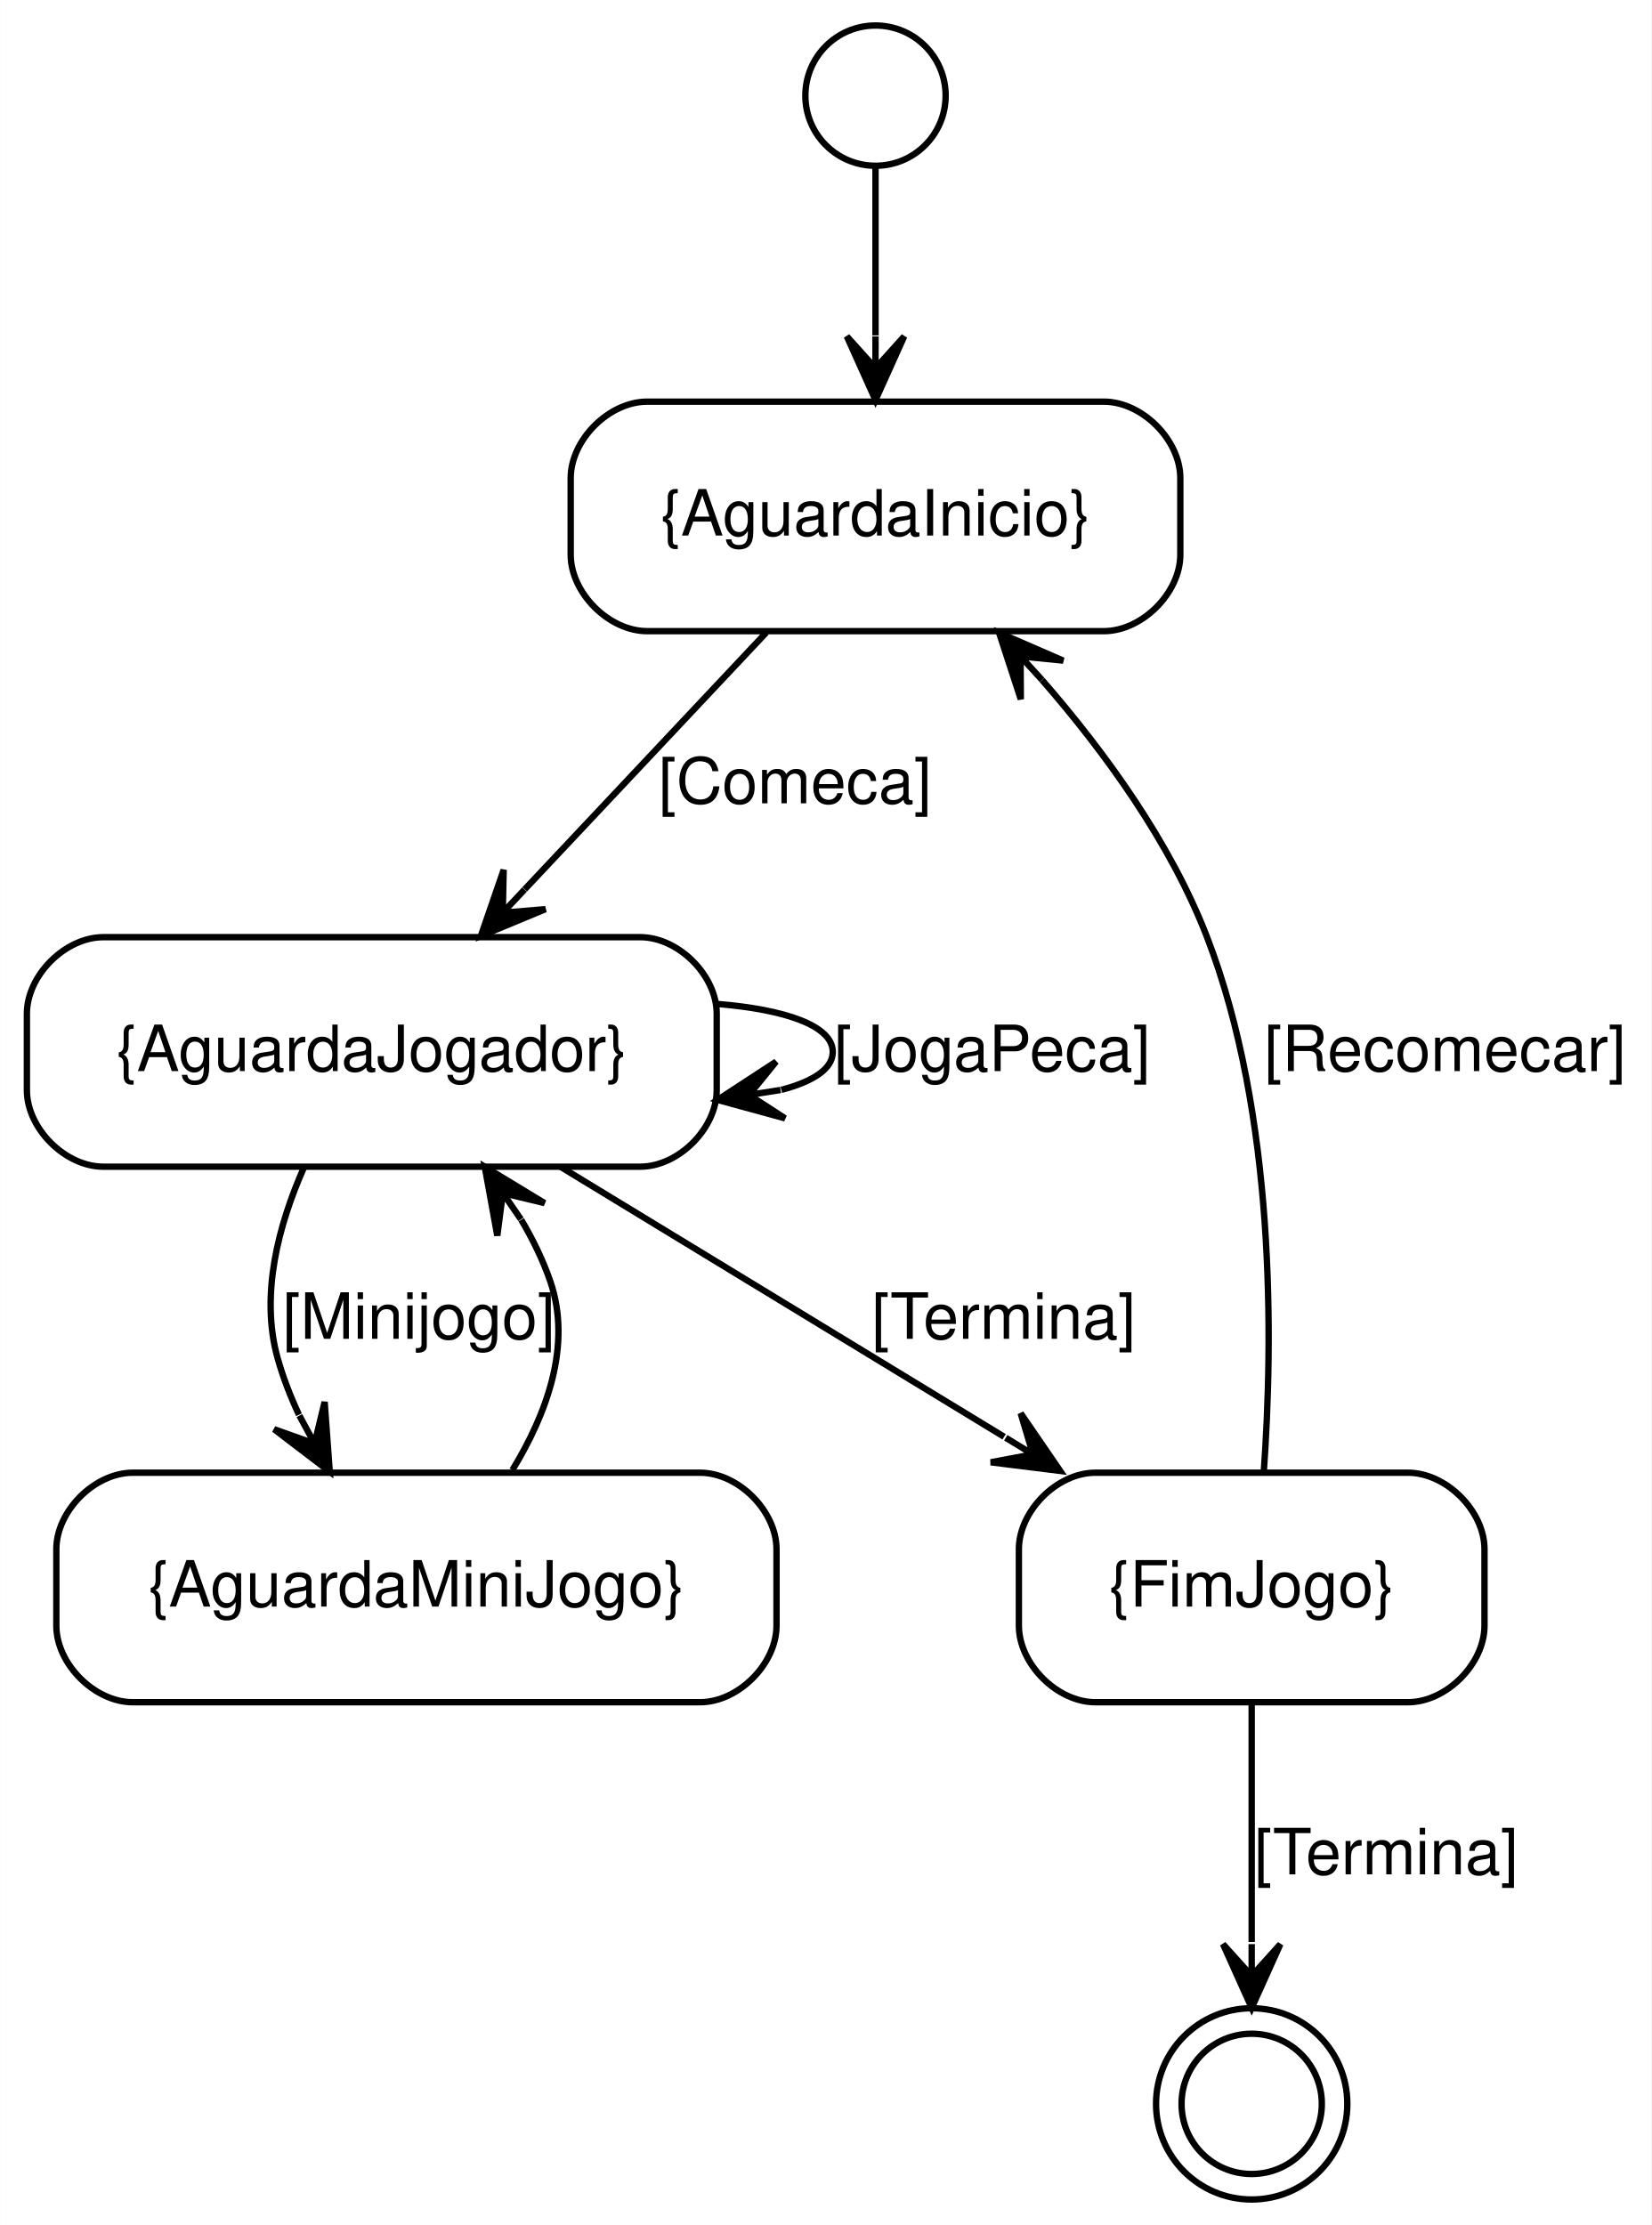
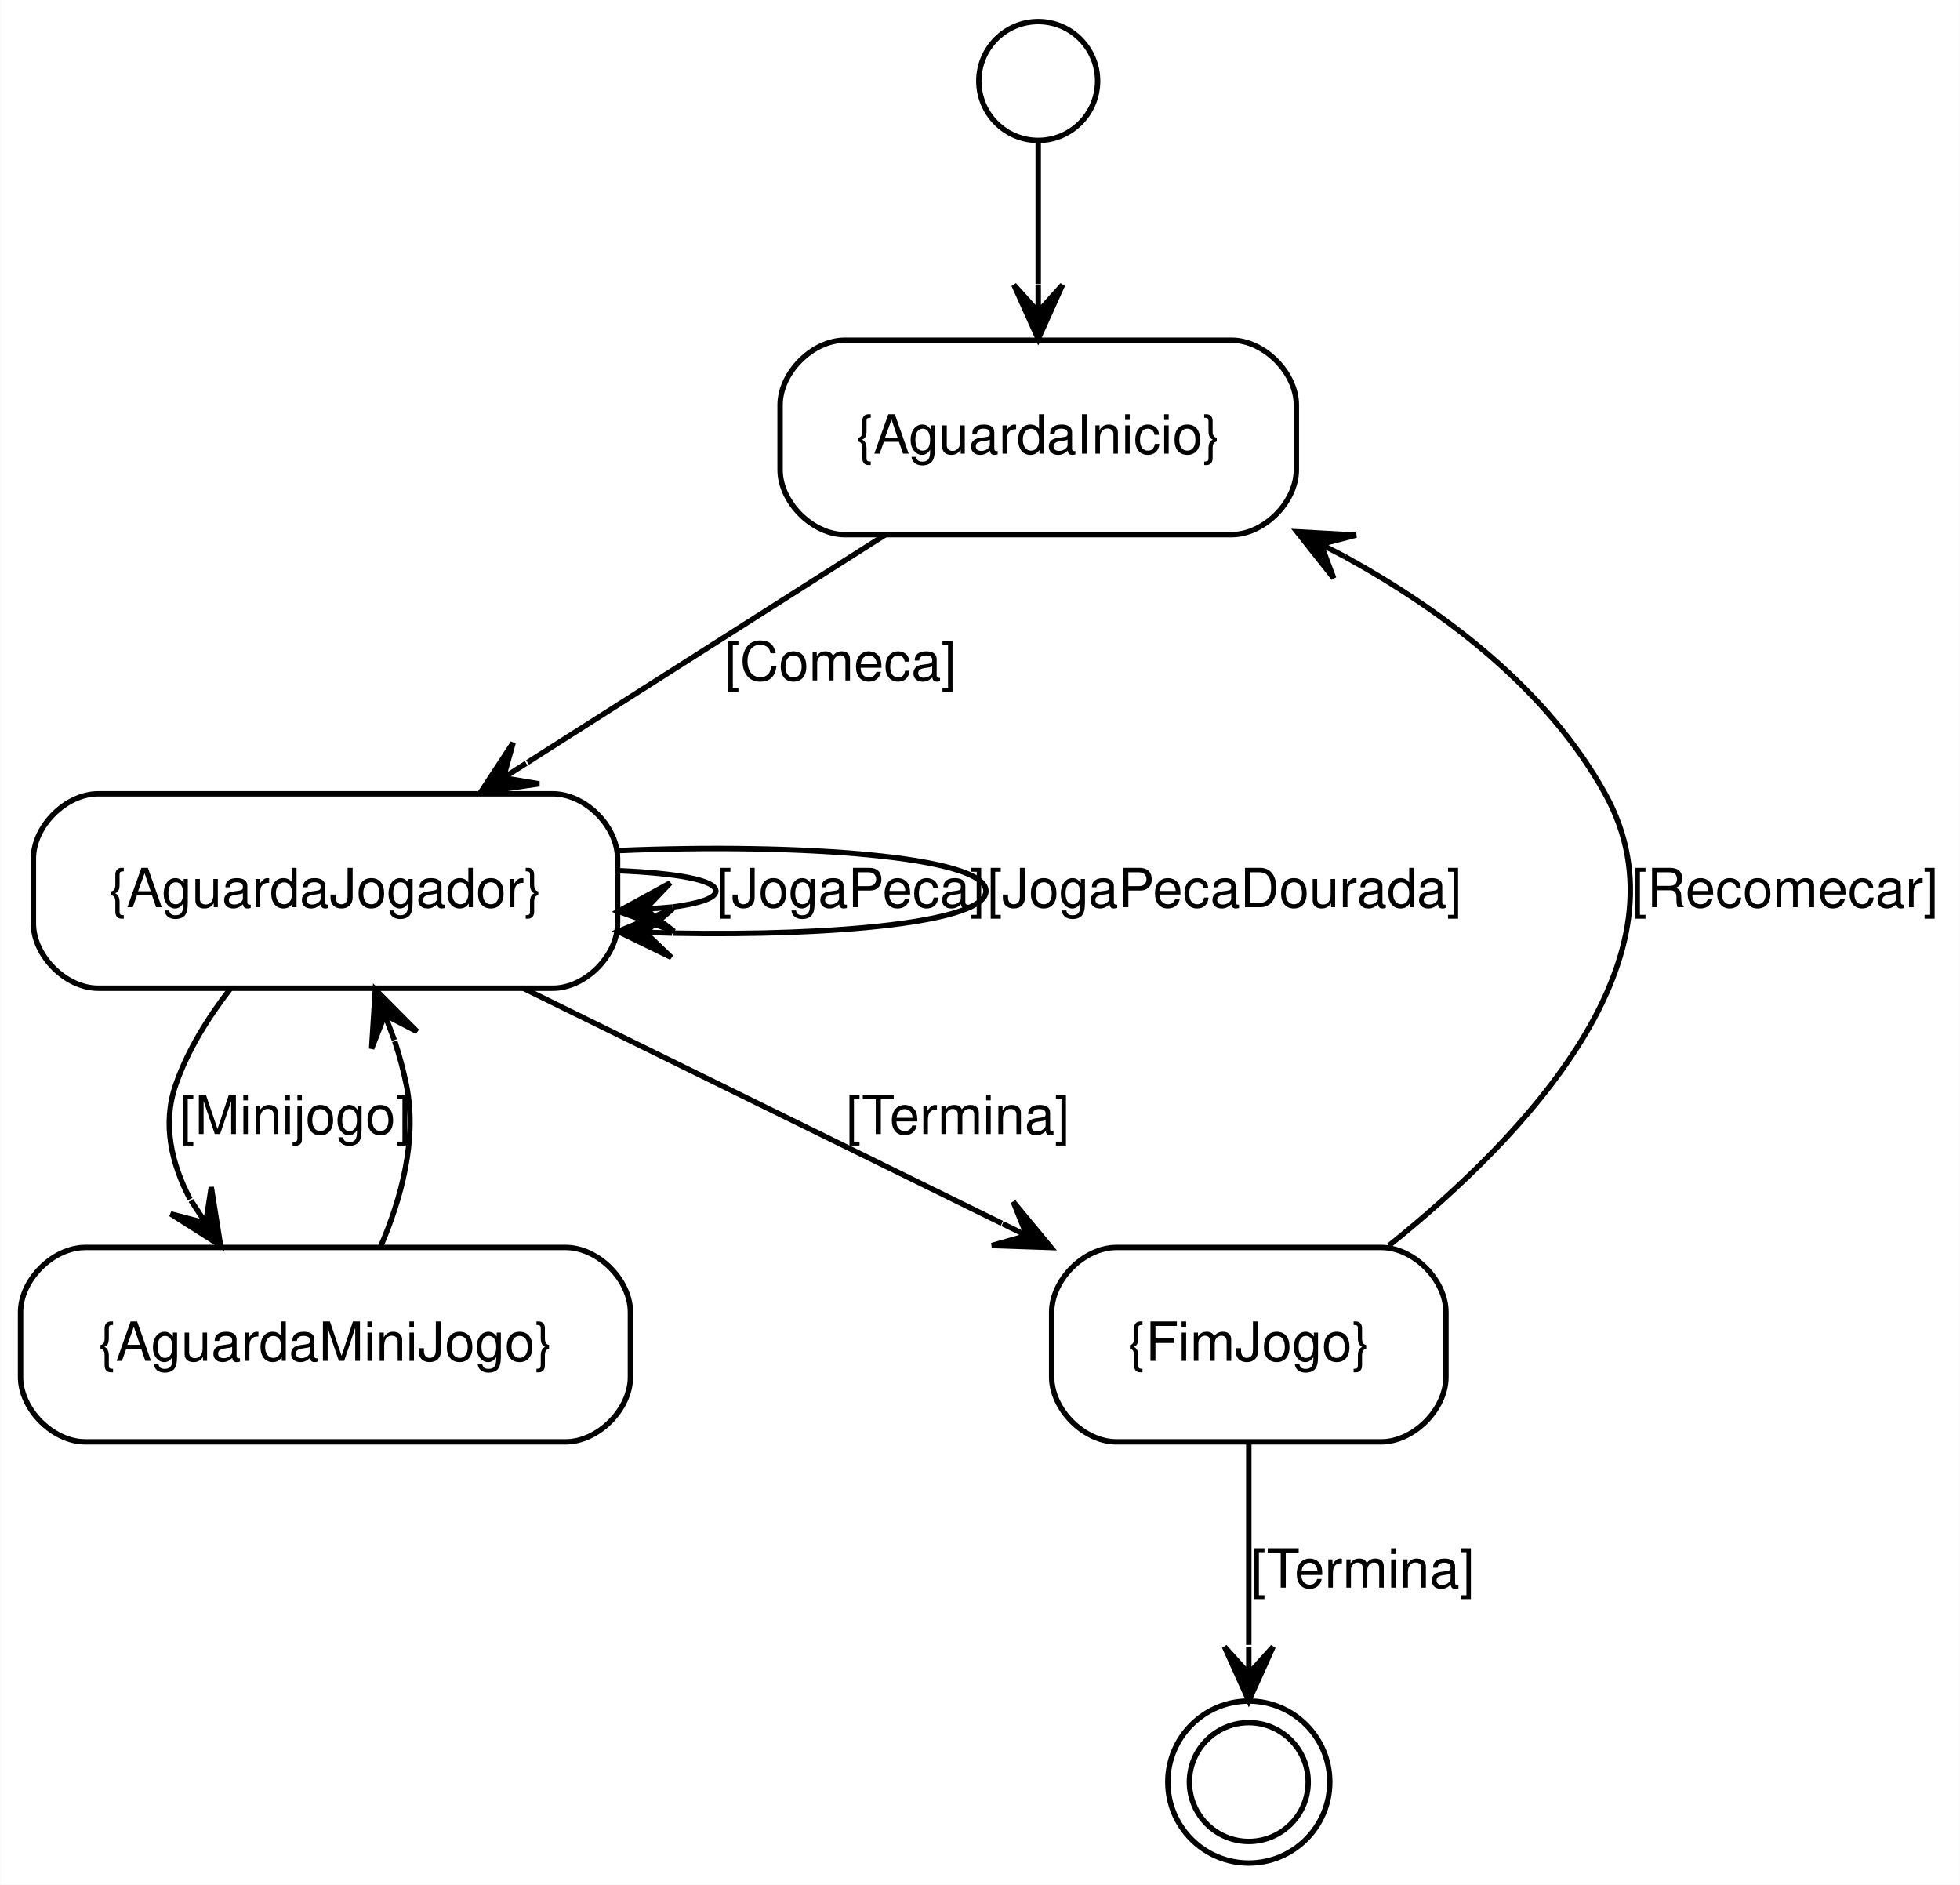
- <svg xmlns="http://www.w3.org/2000/svg" width="259pt" height="349pt" viewBox="0.00 0.00 258.97 349.00">
+ <svg xmlns="http://www.w3.org/2000/svg" width="363pt" height="349pt" viewBox="0.00 0.00 362.91 349.00">
  <g id="graph0" class="graph" transform="scale(1 1) rotate(0) translate(4 345)">
-     <polygon fill="#ffffff" stroke="transparent" points="-4,4 -4,-345 254.969,-345 254.969,4 -4,4" />
+     <polygon fill="#ffffff" stroke="transparent" points="-4,4 -4,-345 358.908,-345 358.908,4 -4,4" />
    <g id="node1" class="node">
-       <ellipse fill="none" stroke="#000000" cx="133.298" cy="-330" rx="11" ry="11" />
+       <ellipse fill="none" stroke="#000000" cx="188.237" cy="-330" rx="11" ry="11" />
    </g>
    <g id="node2" class="node">
-       <path fill="none" stroke="#000000" d="M169.104,-282C169.104,-282 97.491,-282 97.491,-282 91.491,-282 85.491,-276 85.491,-270 85.491,-270 85.491,-258 85.491,-258 85.491,-252 91.491,-246 97.491,-246 97.491,-246 169.104,-246 169.104,-246 175.104,-246 181.104,-252 181.104,-258 181.104,-258 181.104,-270 181.104,-270 181.104,-276 175.104,-282 169.104,-282" />
-       <text text-anchor="middle" x="133.298" y="-261" font-family="Helvetica,sans-Serif" font-size="10.00" fill="#000000">{AguardaInicio}</text>
+       <path fill="none" stroke="#000000" d="M224.043,-282C224.043,-282 152.431,-282 152.431,-282 146.431,-282 140.431,-276 140.431,-270 140.431,-270 140.431,-258 140.431,-258 140.431,-252 146.431,-246 152.431,-246 152.431,-246 224.043,-246 224.043,-246 230.043,-246 236.043,-252 236.043,-258 236.043,-258 236.043,-270 236.043,-270 236.043,-276 230.043,-282 224.043,-282" />
+       <text text-anchor="middle" x="188.237" y="-261" font-family="Helvetica,sans-Serif" font-size="10.00" fill="#000000">{AguardaInicio}</text>
    </g>
    <g id="edge1" class="edge">
-       <path fill="none" stroke="#000000" d="M133.298,-318.804C133.298,-311.536 133.298,-301.714 133.298,-292.392" />
-       <polygon fill="#000000" stroke="#000000" points="133.298,-282.242 137.798,-292.242 133.298,-287.242 133.298,-292.242 133.298,-292.242 133.298,-292.242 133.298,-287.242 128.798,-292.242 133.298,-282.242 133.298,-282.242" />
+       <path fill="none" stroke="#000000" d="M188.237,-318.804C188.237,-311.536 188.237,-301.714 188.237,-292.392" />
+       <polygon fill="#000000" stroke="#000000" points="188.237,-282.242 192.737,-292.242 188.237,-287.242 188.237,-292.242 188.237,-292.242 188.237,-292.242 188.237,-287.242 183.737,-292.242 188.237,-282.242 188.237,-282.242" />
    </g>
    <g id="node3" class="node">
-       <path fill="none" stroke="#000000" d="M96.393,-198C96.393,-198 12.202,-198 12.202,-198 6.202,-198 .202,-192 .202,-186 .202,-186 .202,-174 .202,-174 .202,-168 6.202,-162 12.202,-162 12.202,-162 96.393,-162 96.393,-162 102.393,-162 108.393,-168 108.393,-174 108.393,-174 108.393,-186 108.393,-186 108.393,-192 102.393,-198 96.393,-198" />
-       <text text-anchor="middle" x="54.297" y="-177" font-family="Helvetica,sans-Serif" font-size="10.00" fill="#000000">{AguardaJogador}</text>
+       <path fill="none" stroke="#000000" d="M98.333,-198C98.333,-198 14.141,-198 14.141,-198 8.141,-198 2.141,-192 2.141,-186 2.141,-186 2.141,-174 2.141,-174 2.141,-168 8.141,-162 14.141,-162 14.141,-162 98.333,-162 98.333,-162 104.333,-162 110.333,-168 110.333,-174 110.333,-174 110.333,-186 110.333,-186 110.333,-192 104.333,-198 98.333,-198" />
+       <text text-anchor="middle" x="56.237" y="-177" font-family="Helvetica,sans-Serif" font-size="10.00" fill="#000000">{AguardaJogador}</text>
    </g>
    <g id="edge2" class="edge">
-       <path fill="none" stroke="#000000" d="M116.156,-245.773C105.079,-233.995 90.504,-218.498 78.284,-205.505" />
-       <polygon fill="#000000" stroke="#000000" points="71.406,-198.191 81.535,-202.393 74.831,-201.833 78.257,-205.476 78.257,-205.476 78.257,-205.476 74.831,-201.833 74.979,-208.559 71.406,-198.191 71.406,-198.191" />
-       <text text-anchor="middle" x="120.689" y="-219" font-family="Helvetica,sans-Serif" font-size="10.00" fill="#000000">[Comeca]</text>
+       <path fill="none" stroke="#000000" d="M159.92,-245.98C140.565,-233.663 114.707,-217.208 93.657,-203.813" />
+       <polygon fill="#000000" stroke="#000000" points="84.963,-198.28 95.816,-199.852 89.181,-200.964 93.4,-203.649 93.4,-203.649 93.4,-203.649 89.181,-200.964 90.984,-207.445 84.963,-198.28 84.963,-198.28" />
+       <text text-anchor="middle" x="151.629" y="-219" font-family="Helvetica,sans-Serif" font-size="10.00" fill="#000000">[Comeca]</text>
    </g>
    <g id="edge3" class="edge">
-       <path fill="none" stroke="#000000" d="M108.528,-187.525C119.093,-186.651 126.595,-184.143 126.595,-180 126.595,-177.346 123.516,-175.363 118.525,-174.051" />
-       <polygon fill="#000000" stroke="#000000" points="108.528,-172.475 119.106,-169.587 113.467,-173.254 118.406,-174.032 118.406,-174.032 118.406,-174.032 113.467,-173.254 117.706,-178.477 108.528,-172.475 108.528,-172.475" />
-       <text text-anchor="middle" x="151.606" y="-177" font-family="Helvetica,sans-Serif" font-size="10.00" fill="#000000">[JogaPeca]</text>
+       <path fill="none" stroke="#000000" d="M110.467,-183.762C121.032,-183.325 128.535,-182.071 128.535,-180 128.535,-178.673 125.456,-177.681 120.465,-177.025" />
+       <polygon fill="#000000" stroke="#000000" points="110.467,-176.238 120.79,-172.537 115.452,-176.631 120.436,-177.023 120.436,-177.023 120.436,-177.023 115.452,-176.631 120.083,-181.509 110.467,-176.238 110.467,-176.238" />
+       <text text-anchor="middle" x="153.546" y="-177" font-family="Helvetica,sans-Serif" font-size="10.00" fill="#000000">[JogaPeca]</text>
+     </g>
+     <g id="edge4" class="edge">
+       <path fill="none" stroke="#000000" d="M110.424,-187.485C144.092,-188.914 178.556,-186.419 178.556,-180 178.556,-174.233 150.737,-171.633 120.67,-172.201" />
+       <polygon fill="#000000" stroke="#000000" points="110.424,-172.515 120.281,-167.711 115.422,-172.362 120.419,-172.209 120.419,-172.209 120.419,-172.209 115.422,-172.362 120.557,-176.707 110.424,-172.515 110.424,-172.515" />
+       <text text-anchor="middle" x="222.739" y="-177" font-family="Helvetica,sans-Serif" font-size="10.00" fill="#000000">[JogaPecaDourada]</text>
    </g>
    <g id="node4" class="node">
-       <path fill="none" stroke="#000000" d="M105.772,-114C105.772,-114 16.823,-114 16.823,-114 10.822,-114 4.822,-108 4.822,-102 4.822,-102 4.822,-90 4.822,-90 4.822,-84 10.822,-78 16.823,-78 16.823,-78 105.772,-78 105.772,-78 111.772,-78 117.772,-84 117.772,-90 117.772,-90 117.772,-102 117.772,-102 117.772,-108 111.772,-114 105.772,-114" />
-       <text text-anchor="middle" x="61.297" y="-93" font-family="Helvetica,sans-Serif" font-size="10.00" fill="#000000">{AguardaMiniJogo}</text>
+       <path fill="none" stroke="#000000" d="M100.712,-114C100.712,-114 11.762,-114 11.762,-114 5.762,-114 -.238,-108 -.238,-102 -.238,-102 -.238,-90 -.238,-90 -.238,-84 5.762,-78 11.762,-78 11.762,-78 100.712,-78 100.712,-78 106.712,-78 112.712,-84 112.712,-90 112.712,-90 112.712,-102 112.712,-102 112.712,-108 106.712,-114 100.712,-114" />
+       <text text-anchor="middle" x="56.237" y="-93" font-family="Helvetica,sans-Serif" font-size="10.00" fill="#000000">{AguardaMiniJogo}</text>
    </g>
-     <g id="edge4" class="edge">
-       <path fill="none" stroke="#000000" d="M43.633,-161.833C39.677,-152.883 36.753,-141.911 39.517,-132 40.354,-129.001 41.516,-126.002 42.872,-123.088" />
-       <polygon fill="#000000" stroke="#000000" points="47.701,-114.163 46.899,-125.1 45.321,-118.561 42.942,-122.958 42.942,-122.958 42.942,-122.958 45.321,-118.561 38.984,-120.817 47.701,-114.163 47.701,-114.163" />
-       <text text-anchor="middle" x="61.688" y="-135" font-family="Helvetica,sans-Serif" font-size="10.00" fill="#000000">[Minijogo]</text>
+     <g id="edge5" class="edge">
+       <path fill="none" stroke="#000000" d="M38.655,-161.96C34.502,-156.597 30.648,-150.426 28.457,-144 26.022,-136.858 27.681,-129.589 31.157,-122.942" />
+       <polygon fill="#000000" stroke="#000000" points="36.807,-114.332 35.083,-125.162 34.064,-118.513 31.32,-122.693 31.32,-122.693 31.32,-122.693 34.064,-118.513 27.558,-120.223 36.807,-114.332 36.807,-114.332" />
+       <text text-anchor="middle" x="50.627" y="-135" font-family="Helvetica,sans-Serif" font-size="10.00" fill="#000000">[Minijogo]</text>
    </g>
    <g id="node5" class="node">
-       <path fill="none" stroke="#000000" d="M216.81,-114C216.81,-114 167.786,-114 167.786,-114 161.786,-114 155.786,-108 155.786,-102 155.786,-102 155.786,-90 155.786,-90 155.786,-84 161.786,-78 167.786,-78 167.786,-78 216.81,-78 216.81,-78 222.81,-78 228.81,-84 228.81,-90 228.81,-90 228.81,-102 228.81,-102 228.81,-108 222.81,-114 216.81,-114" />
-       <text text-anchor="middle" x="192.298" y="-93" font-family="Helvetica,sans-Serif" font-size="10.00" fill="#000000">{FimJogo}</text>
+       <path fill="none" stroke="#000000" d="M251.749,-114C251.749,-114 202.725,-114 202.725,-114 196.725,-114 190.725,-108 190.725,-102 190.725,-102 190.725,-90 190.725,-90 190.725,-84 196.725,-78 202.725,-78 202.725,-78 251.749,-78 251.749,-78 257.749,-78 263.749,-84 263.749,-90 263.749,-90 263.749,-102 263.749,-102 263.749,-108 257.749,-114 251.749,-114" />
+       <text text-anchor="middle" x="227.237" y="-93" font-family="Helvetica,sans-Serif" font-size="10.00" fill="#000000">{FimJogo}</text>
+     </g>
+     <g id="edge7" class="edge">
+       <path fill="none" stroke="#000000" d="M92.921,-161.98C118.842,-149.246 153.767,-132.091 181.506,-118.465" />
+       <polygon fill="#000000" stroke="#000000" points="190.614,-113.99 183.622,-122.438 186.126,-116.195 181.638,-118.399 181.638,-118.399 181.638,-118.399 186.126,-116.195 179.654,-114.36 190.614,-113.99 190.614,-113.99" />
+       <text text-anchor="middle" x="173.347" y="-135" font-family="Helvetica,sans-Serif" font-size="10.00" fill="#000000">[Termina]</text>
    </g>
    <g id="edge6" class="edge">
-       <path fill="none" stroke="#000000" d="M83.902,-161.98C104.227,-149.608 131.411,-133.061 153.471,-119.634" />
-       <polygon fill="#000000" stroke="#000000" points="162.266,-114.28 156.064,-123.324 157.995,-116.88 153.724,-119.48 153.724,-119.48 153.724,-119.48 157.995,-116.88 151.384,-115.636 162.266,-114.28 162.266,-114.28" />
-       <text text-anchor="middle" x="153.408" y="-135" font-family="Helvetica,sans-Serif" font-size="10.00" fill="#000000">[Termina]</text>
+       <path fill="none" stroke="#000000" d="M66.376,-114C70.228,-122.91 73.257,-133.898 71.237,-144 70.695,-146.708 69.946,-149.466 69.068,-152.191" />
+       <polygon fill="#000000" stroke="#000000" points="65.471,-161.757 64.778,-150.813 67.231,-157.077 68.991,-152.397 68.991,-152.397 68.991,-152.397 67.231,-157.077 73.203,-153.981 65.471,-161.757 65.471,-161.757" />
    </g>
-     <g id="edge5" class="edge">
-       <path fill="none" stroke="#000000" d="M76.342,-114.411C81.731,-123.229 85.722,-134.02 82.297,-144 81.158,-147.321 79.573,-150.572 77.731,-153.677" />
-       <polygon fill="#000000" stroke="#000000" points="72.017,-161.979 73.98,-151.19 74.852,-157.861 77.687,-153.742 77.687,-153.742 77.687,-153.742 74.852,-157.861 81.394,-156.293 72.017,-161.979 72.017,-161.979" />
+     <g id="edge9" class="edge">
+       <path fill="none" stroke="#000000" d="M253.164,-114.321C278.175,-134.378 309.967,-167.724 293.237,-198 282.629,-217.197 263.838,-231.567 245.055,-241.912" />
+       <polygon fill="#000000" stroke="#000000" points="236.165,-246.527 242.967,-237.925 240.602,-244.223 245.04,-241.919 245.04,-241.919 245.04,-241.919 240.602,-244.223 247.113,-245.913 236.165,-246.527 236.165,-246.527" />
+       <text text-anchor="middle" x="326.572" y="-177" font-family="Helvetica,sans-Serif" font-size="10.00" fill="#000000">[Recomecar]</text>
+     </g>
+     <g id="node6" class="node">
+       <ellipse fill="none" stroke="#000000" cx="227.237" cy="-15" rx="11" ry="11" />
+       <ellipse fill="none" stroke="#000000" cx="227.237" cy="-15" rx="15" ry="15" />
    </g>
    <g id="edge8" class="edge">
-       <path fill="none" stroke="#000000" d="M194.187,-114.008C195.686,-134.943 196.023,-170.176 185.298,-198 179.585,-212.819 169.326,-226.971 159.421,-238.343" />
-       <polygon fill="#000000" stroke="#000000" points="152.681,-245.746 156.086,-235.322 156.047,-242.049 159.413,-238.352 159.413,-238.352 159.413,-238.352 156.047,-242.049 162.741,-241.381 152.681,-245.746 152.681,-245.746" />
-       <text text-anchor="middle" x="222.633" y="-177" font-family="Helvetica,sans-Serif" font-size="10.00" fill="#000000">[Recomecar]</text>
-     </g>
-     <g id="node6" class="node">
-       <ellipse fill="none" stroke="#000000" cx="192.298" cy="-15" rx="11" ry="11" />
-       <ellipse fill="none" stroke="#000000" cx="192.298" cy="-15" rx="15" ry="15" />
-     </g>
-     <g id="edge7" class="edge">
-       <path fill="none" stroke="#000000" d="M192.298,-77.62C192.298,-66.613 192.298,-52.462 192.298,-40.397" />
-       <polygon fill="#000000" stroke="#000000" points="192.298,-30.055 196.798,-40.054 192.298,-35.054 192.298,-40.054 192.298,-40.054 192.298,-40.054 192.298,-35.054 187.798,-40.055 192.298,-30.055 192.298,-30.055" />
-       <text text-anchor="middle" x="213.408" y="-51" font-family="Helvetica,sans-Serif" font-size="10.00" fill="#000000">[Termina]</text>
+       <path fill="none" stroke="#000000" d="M227.237,-77.62C227.237,-66.613 227.237,-52.462 227.237,-40.397" />
+       <polygon fill="#000000" stroke="#000000" points="227.237,-30.055 231.737,-40.054 227.237,-35.054 227.237,-40.054 227.237,-40.054 227.237,-40.054 227.237,-35.054 222.737,-40.055 227.237,-30.055 227.237,-30.055" />
+       <text text-anchor="middle" x="248.347" y="-51" font-family="Helvetica,sans-Serif" font-size="10.00" fill="#000000">[Termina]</text>
    </g>
  </g>
</svg>
